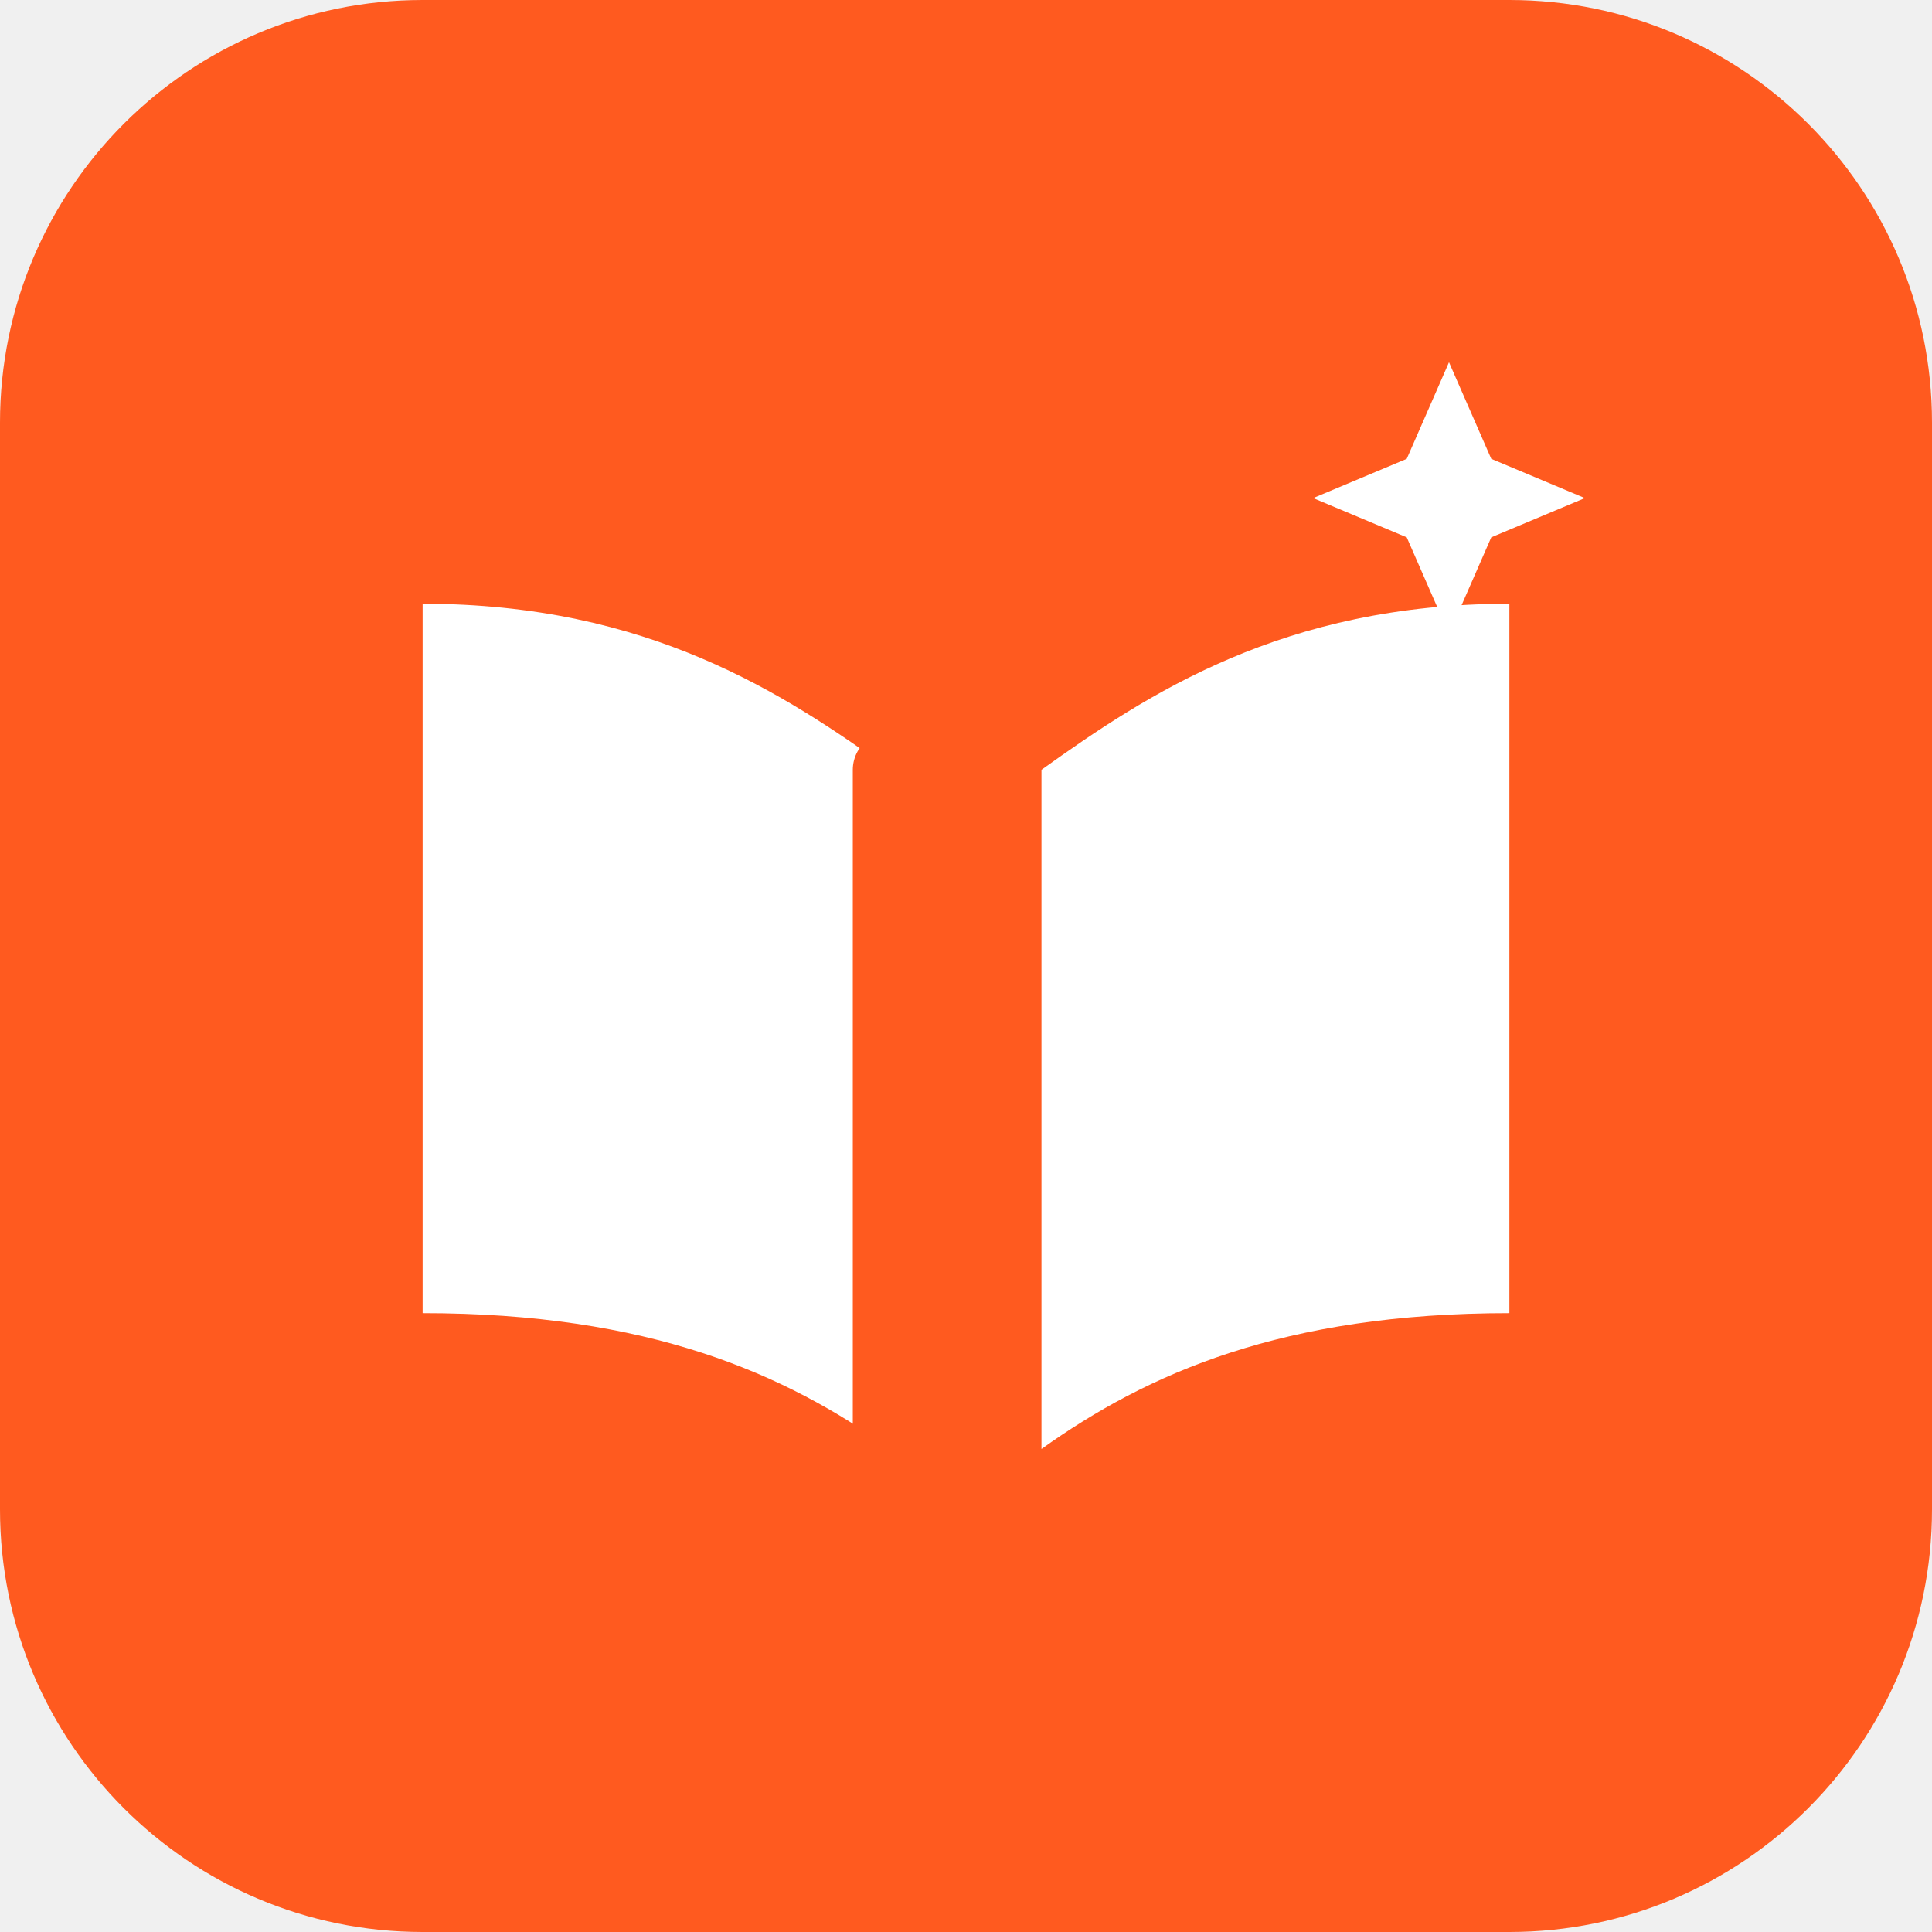
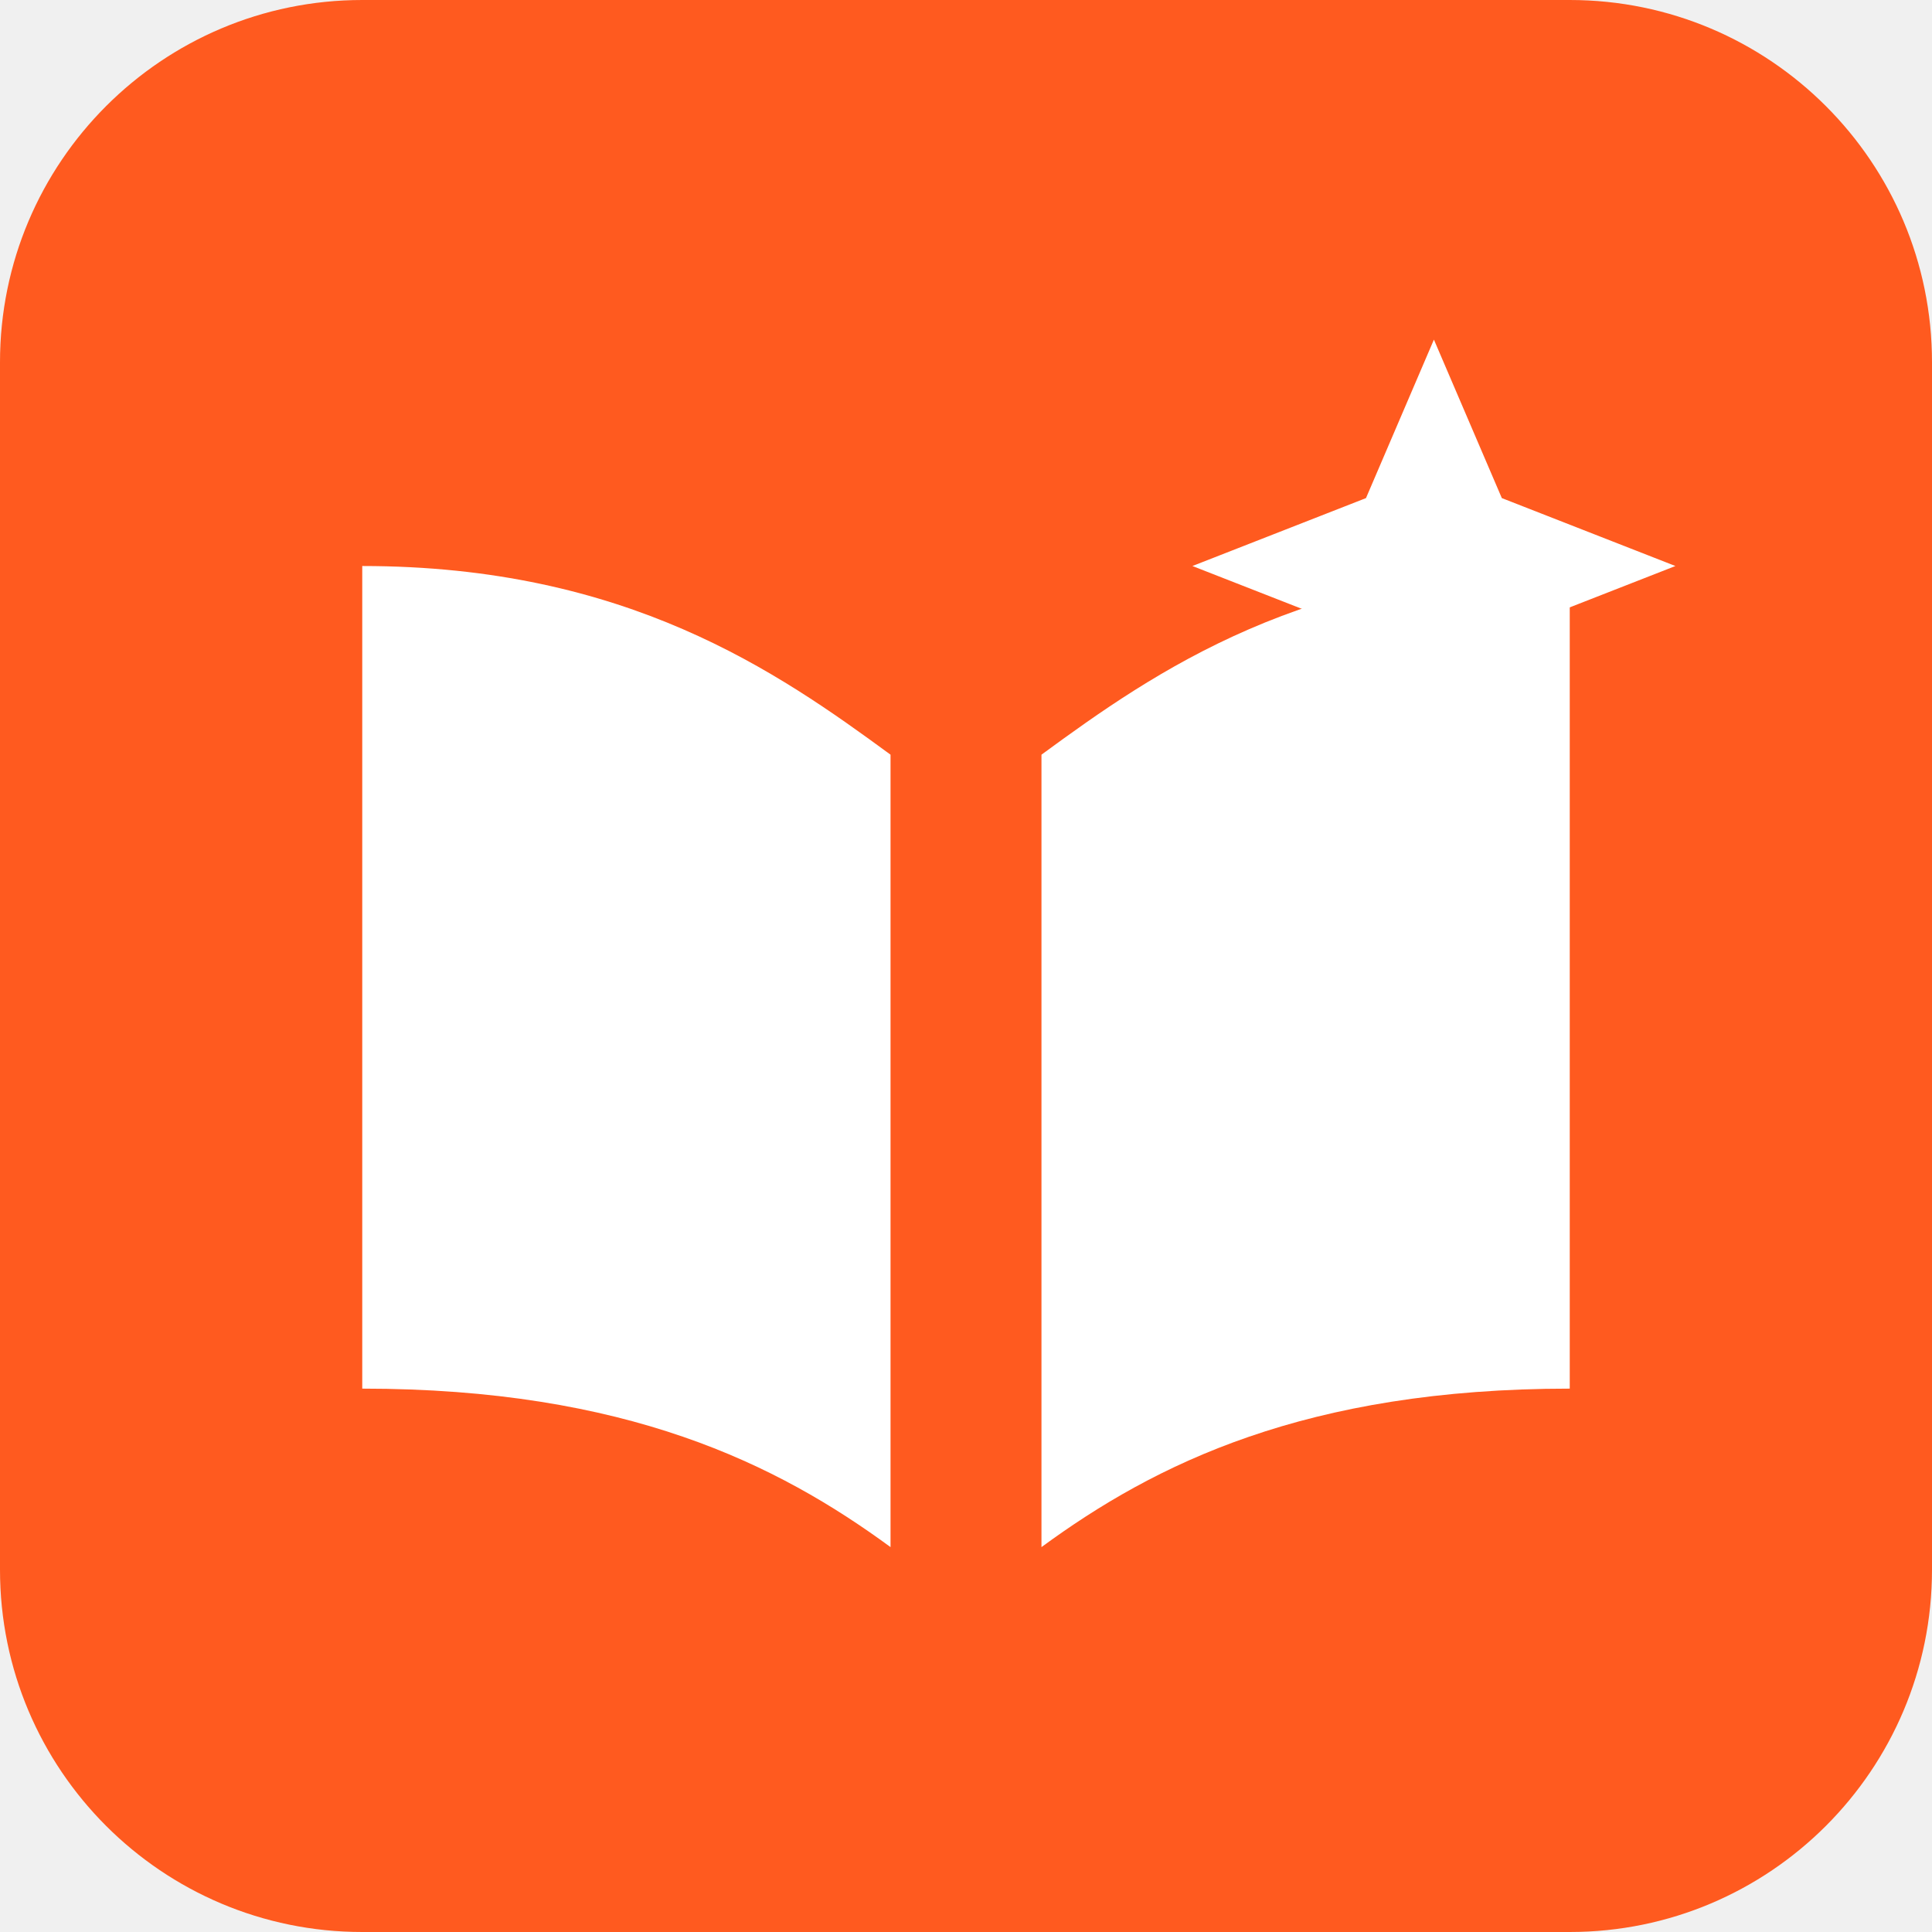
- <svg xmlns="http://www.w3.org/2000/svg" viewBox="0 0 64 64" fill="none">
-   <rect width="64" height="64" rx="14" fill="#FF5A1F" />
-   <path d="M14 20c7.5 0 12 3 15.5 5.5V48c-3.5-2.5-8-4.5-15.5-4.5V20z" fill="#fff" />
-   <path d="M50 20c-7.5 0-12 3-15.5 5.5V48c3.5-2.5 8-4.5 15.5-4.5V20z" fill="#fff" />
-   <path d="M29.5 25.5V48" stroke="#FF5A1F" stroke-width="2.5" stroke-linecap="round" />
-   <path d="M48 12l1.4 3.2L52.5 16.5l-3.1 1.3L48 21l-1.4-3.2L43.5 16.5l3.1-1.3L48 12z" fill="#fff" />
+ <svg xmlns="http://www.w3.org/2000/svg" width="512" height="512" viewBox="0 0 512 512">
+   <rect width="512" height="512" rx="96" fill="#FF5A1F" />
+   <path d="M96 150c70 0 110 28 140 50v210c-30-22-70-42-140-42V150z" fill="#fff" />
+   <path d="M416 150c-70 0-110 28-140 50v210c30-22 70-42 140-42V150z" fill="#fff" />
+   <path d="M256 200v210" stroke="#FF5A1F" stroke-width="22" stroke-linecap="round" />
+   <path d="M380 90l18 42 46 18-46 18-18 42-18-42-46-18 46-18 18-42z" fill="#fff" />
</svg>
